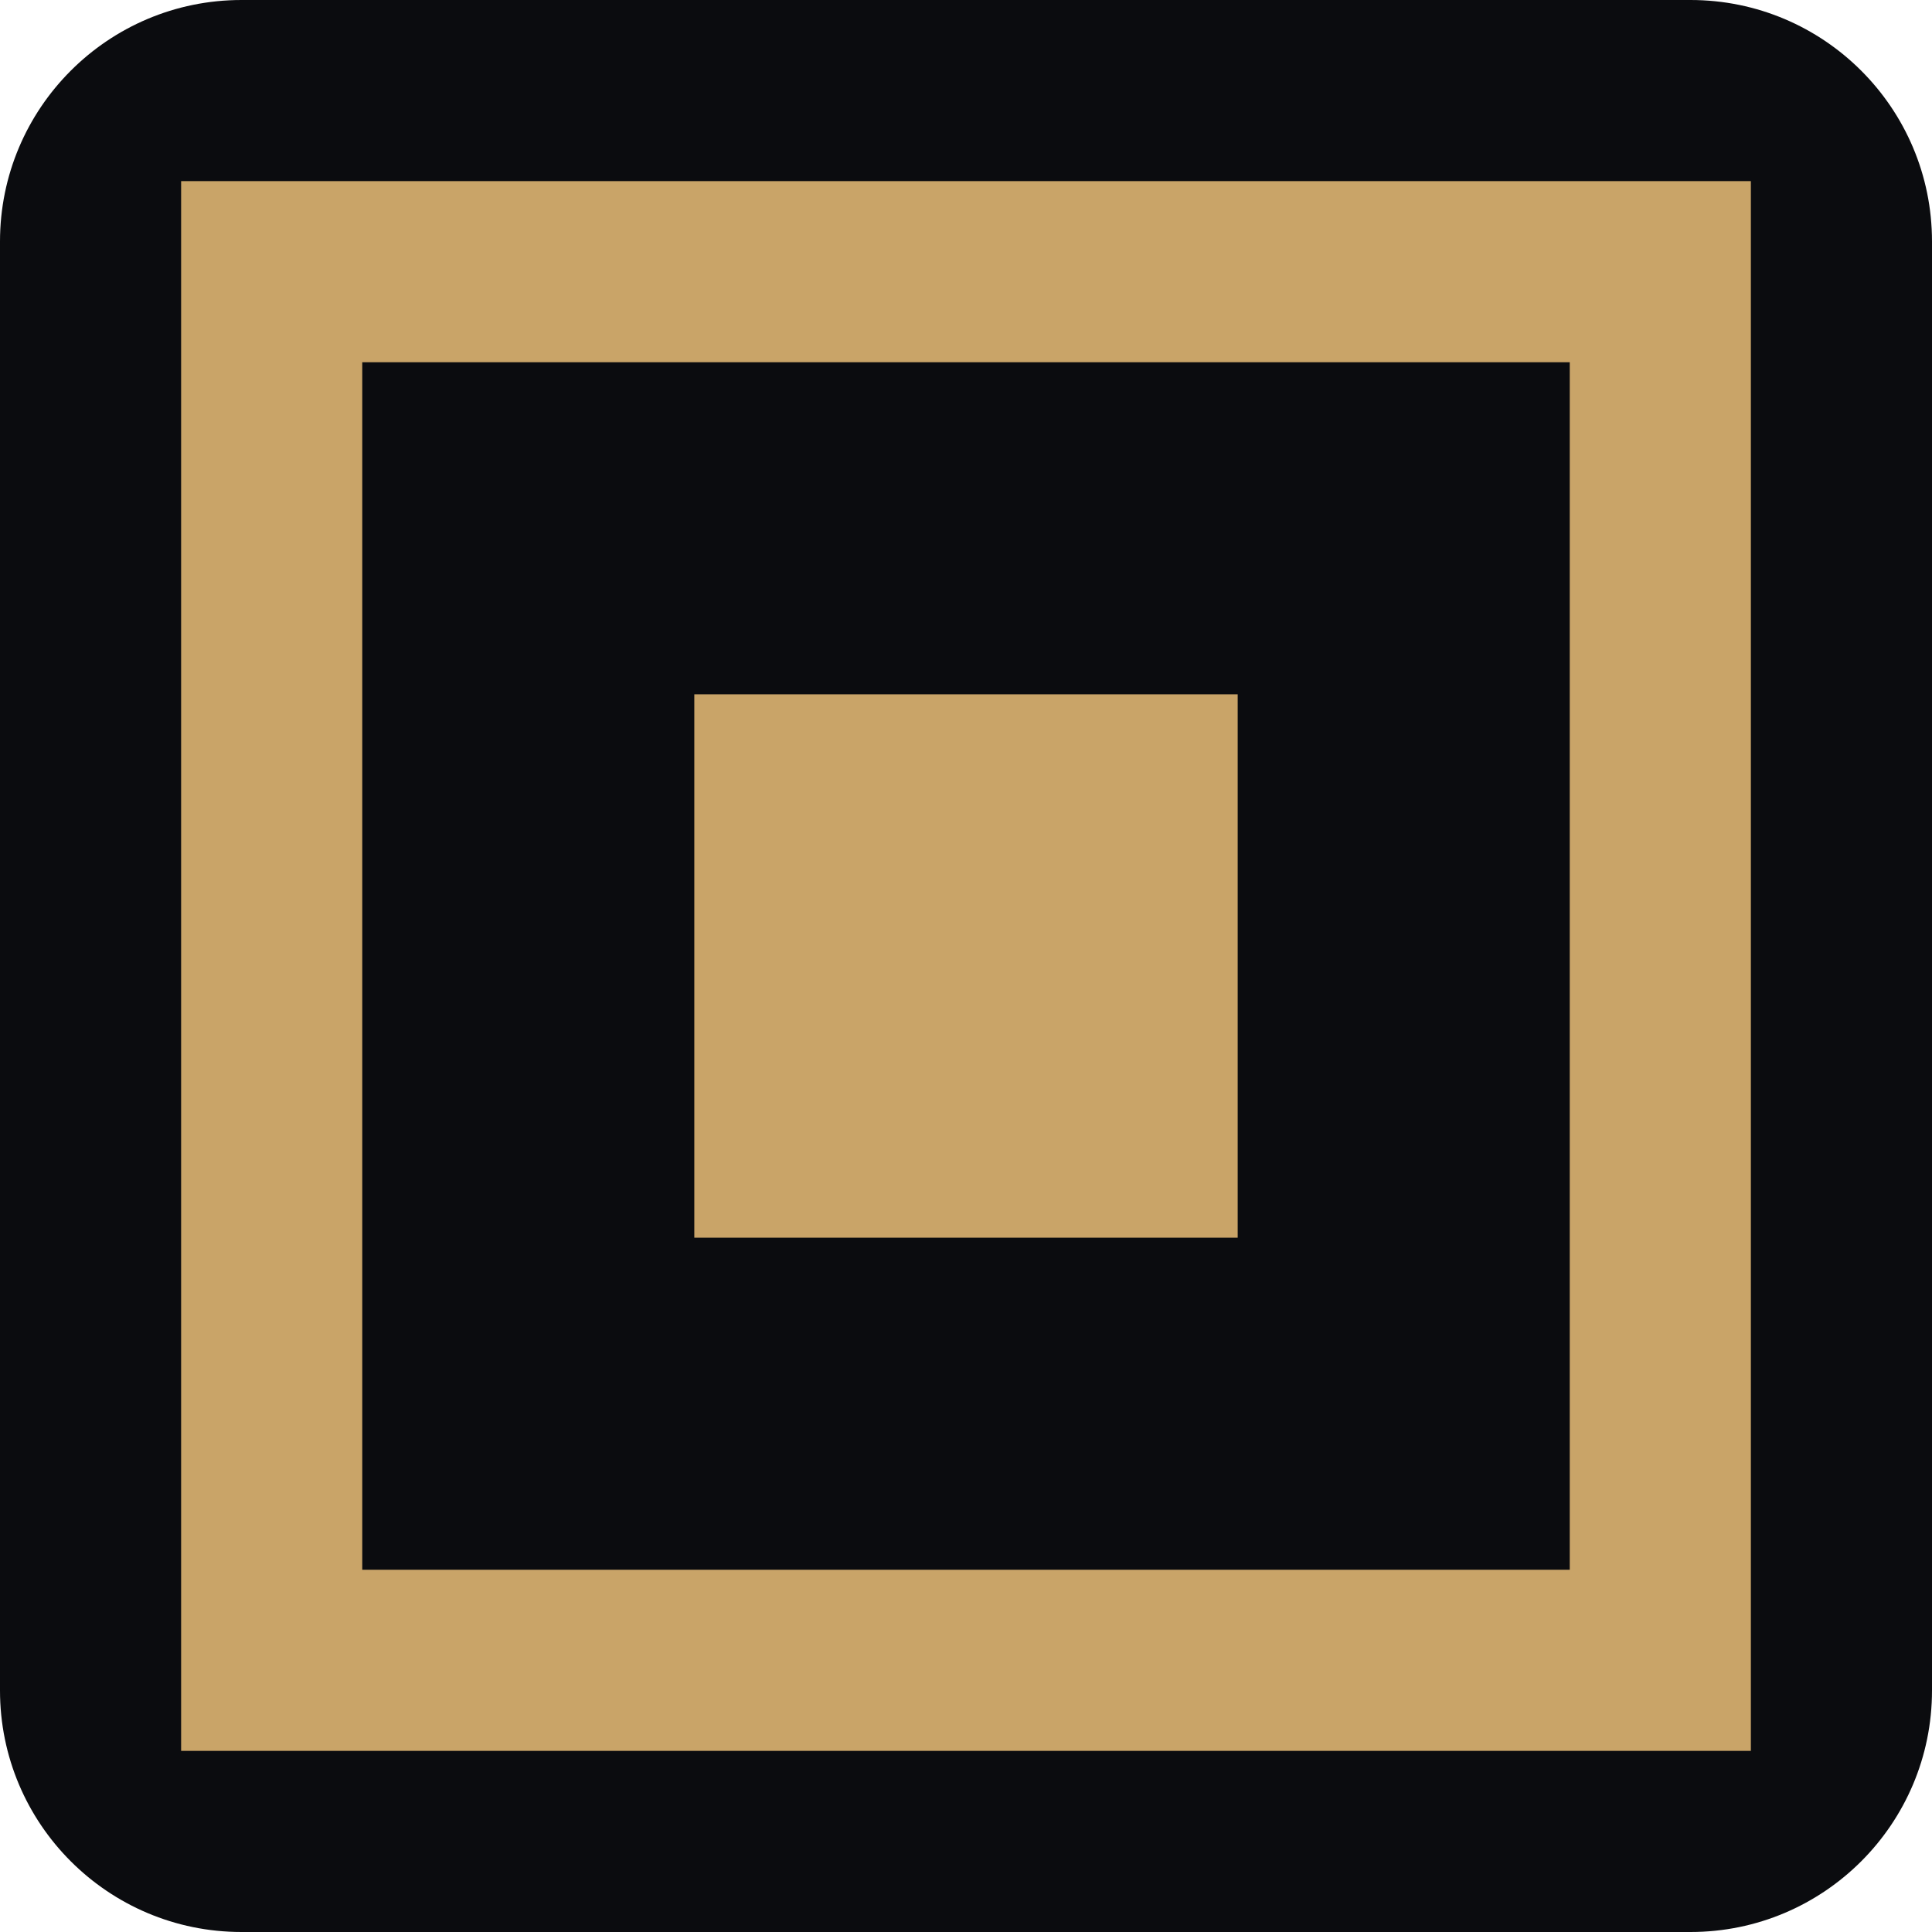
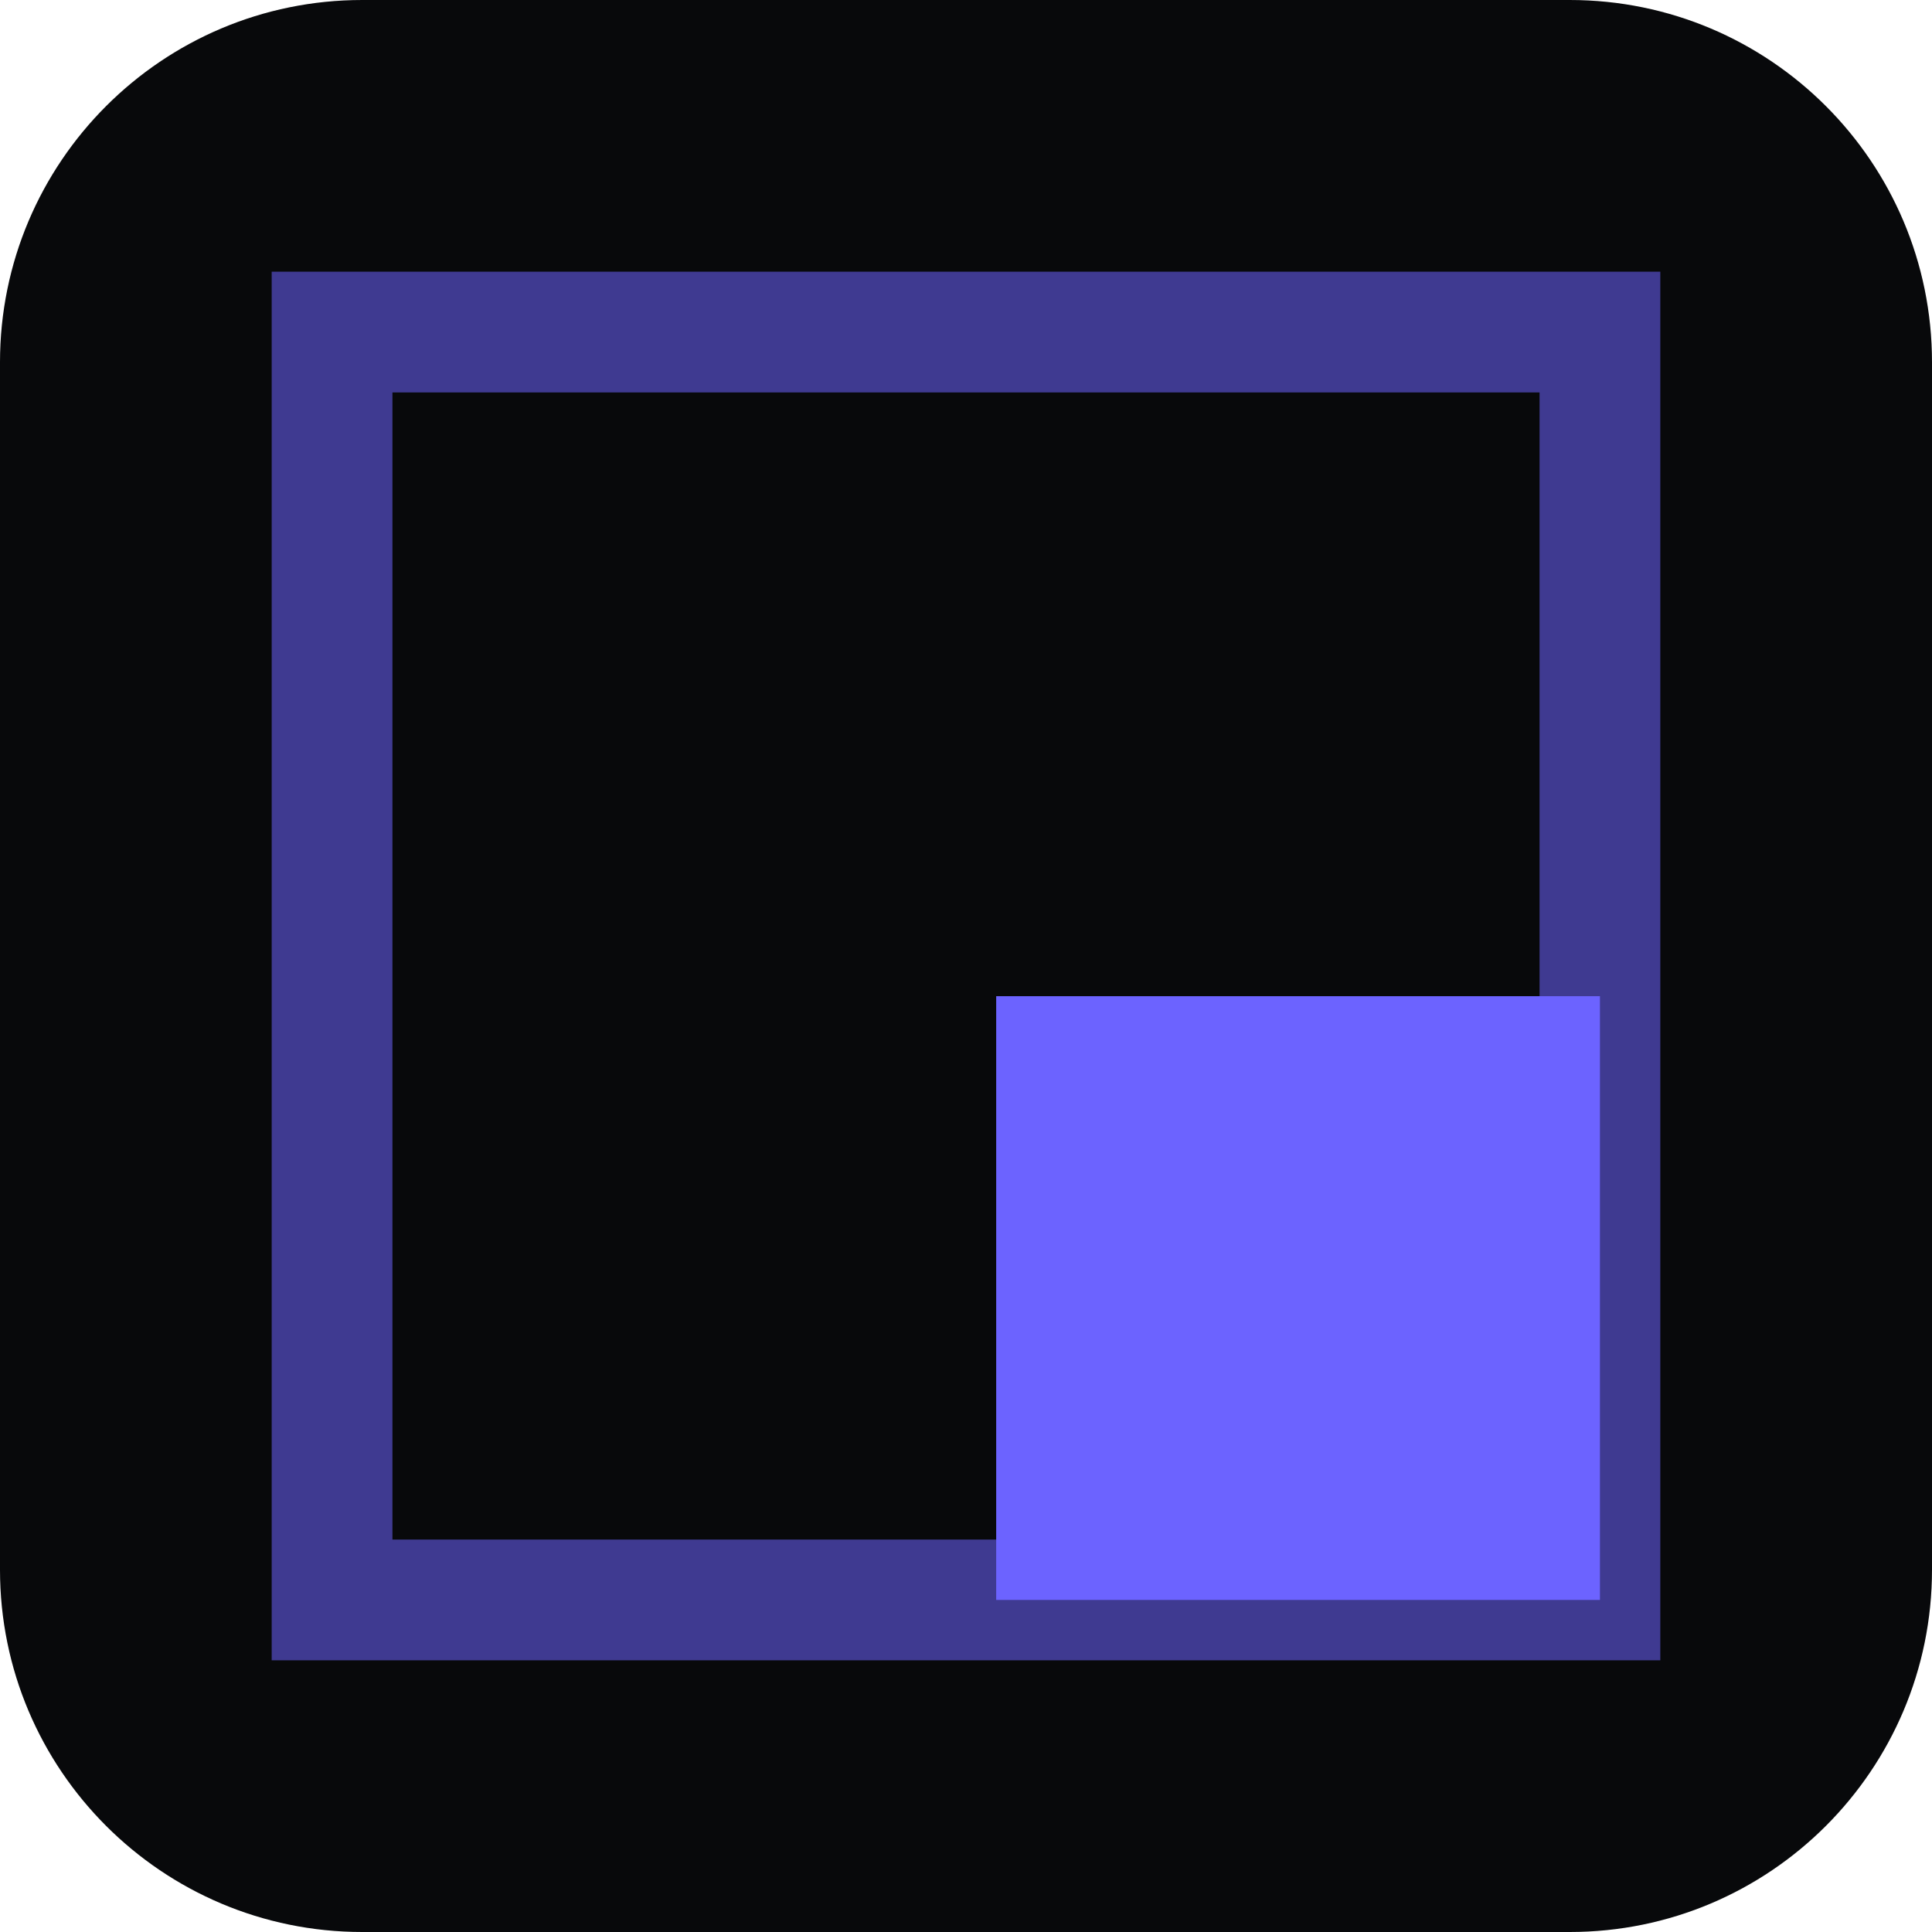
<svg xmlns="http://www.w3.org/2000/svg" viewBox="0 0 32 32" width="32" height="32">
-   <rect width="32" height="32" rx="4" fill="#0b0c0f" />
-   <rect x="4.5" y="4.5" width="23" height="23" fill="none" stroke="#c9a468" stroke-width="3" />
-   <rect x="11.5" y="11.5" width="9" height="9" fill="#c9a468" />
+   <rect width="32" height="32" rx="6" fill="#08090B" />
+   <rect x="5.5" y="5.5" width="21" height="21" fill="none" stroke="#6C63FF" stroke-width="2" opacity="0.55" />
+   <rect x="16.5" y="16.5" width="10" height="10" fill="#6C63FF" />
</svg>
